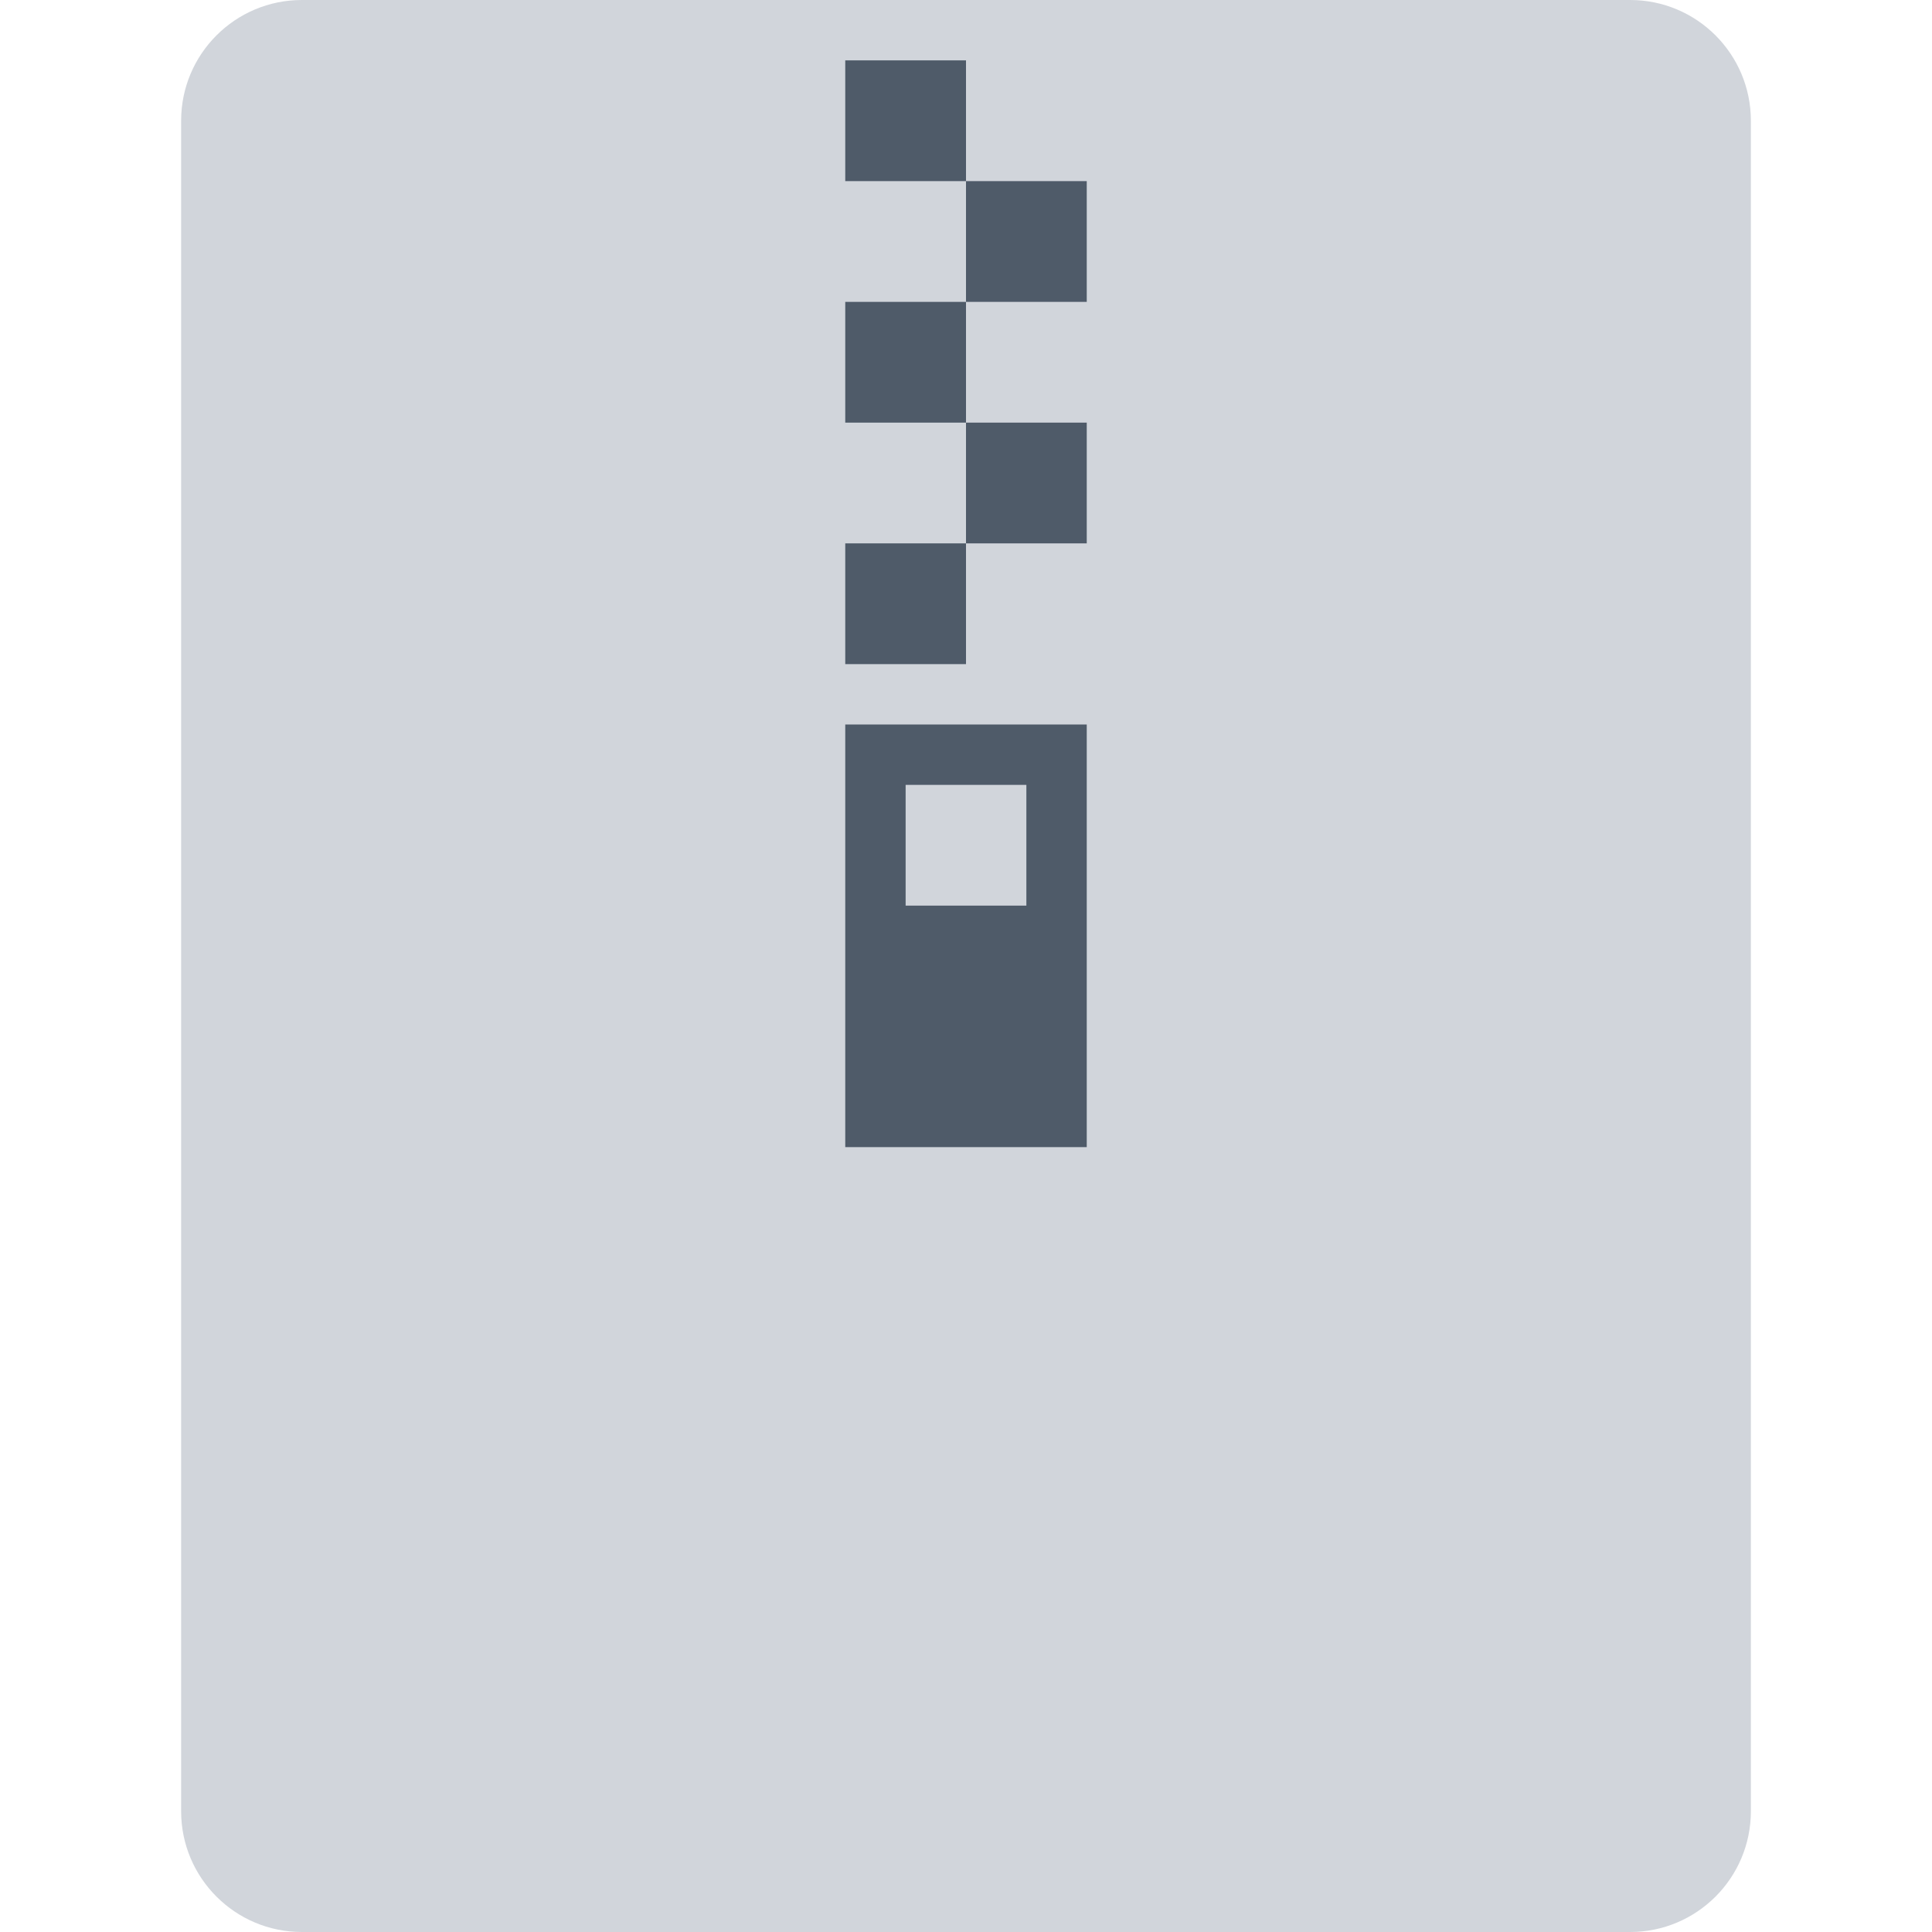
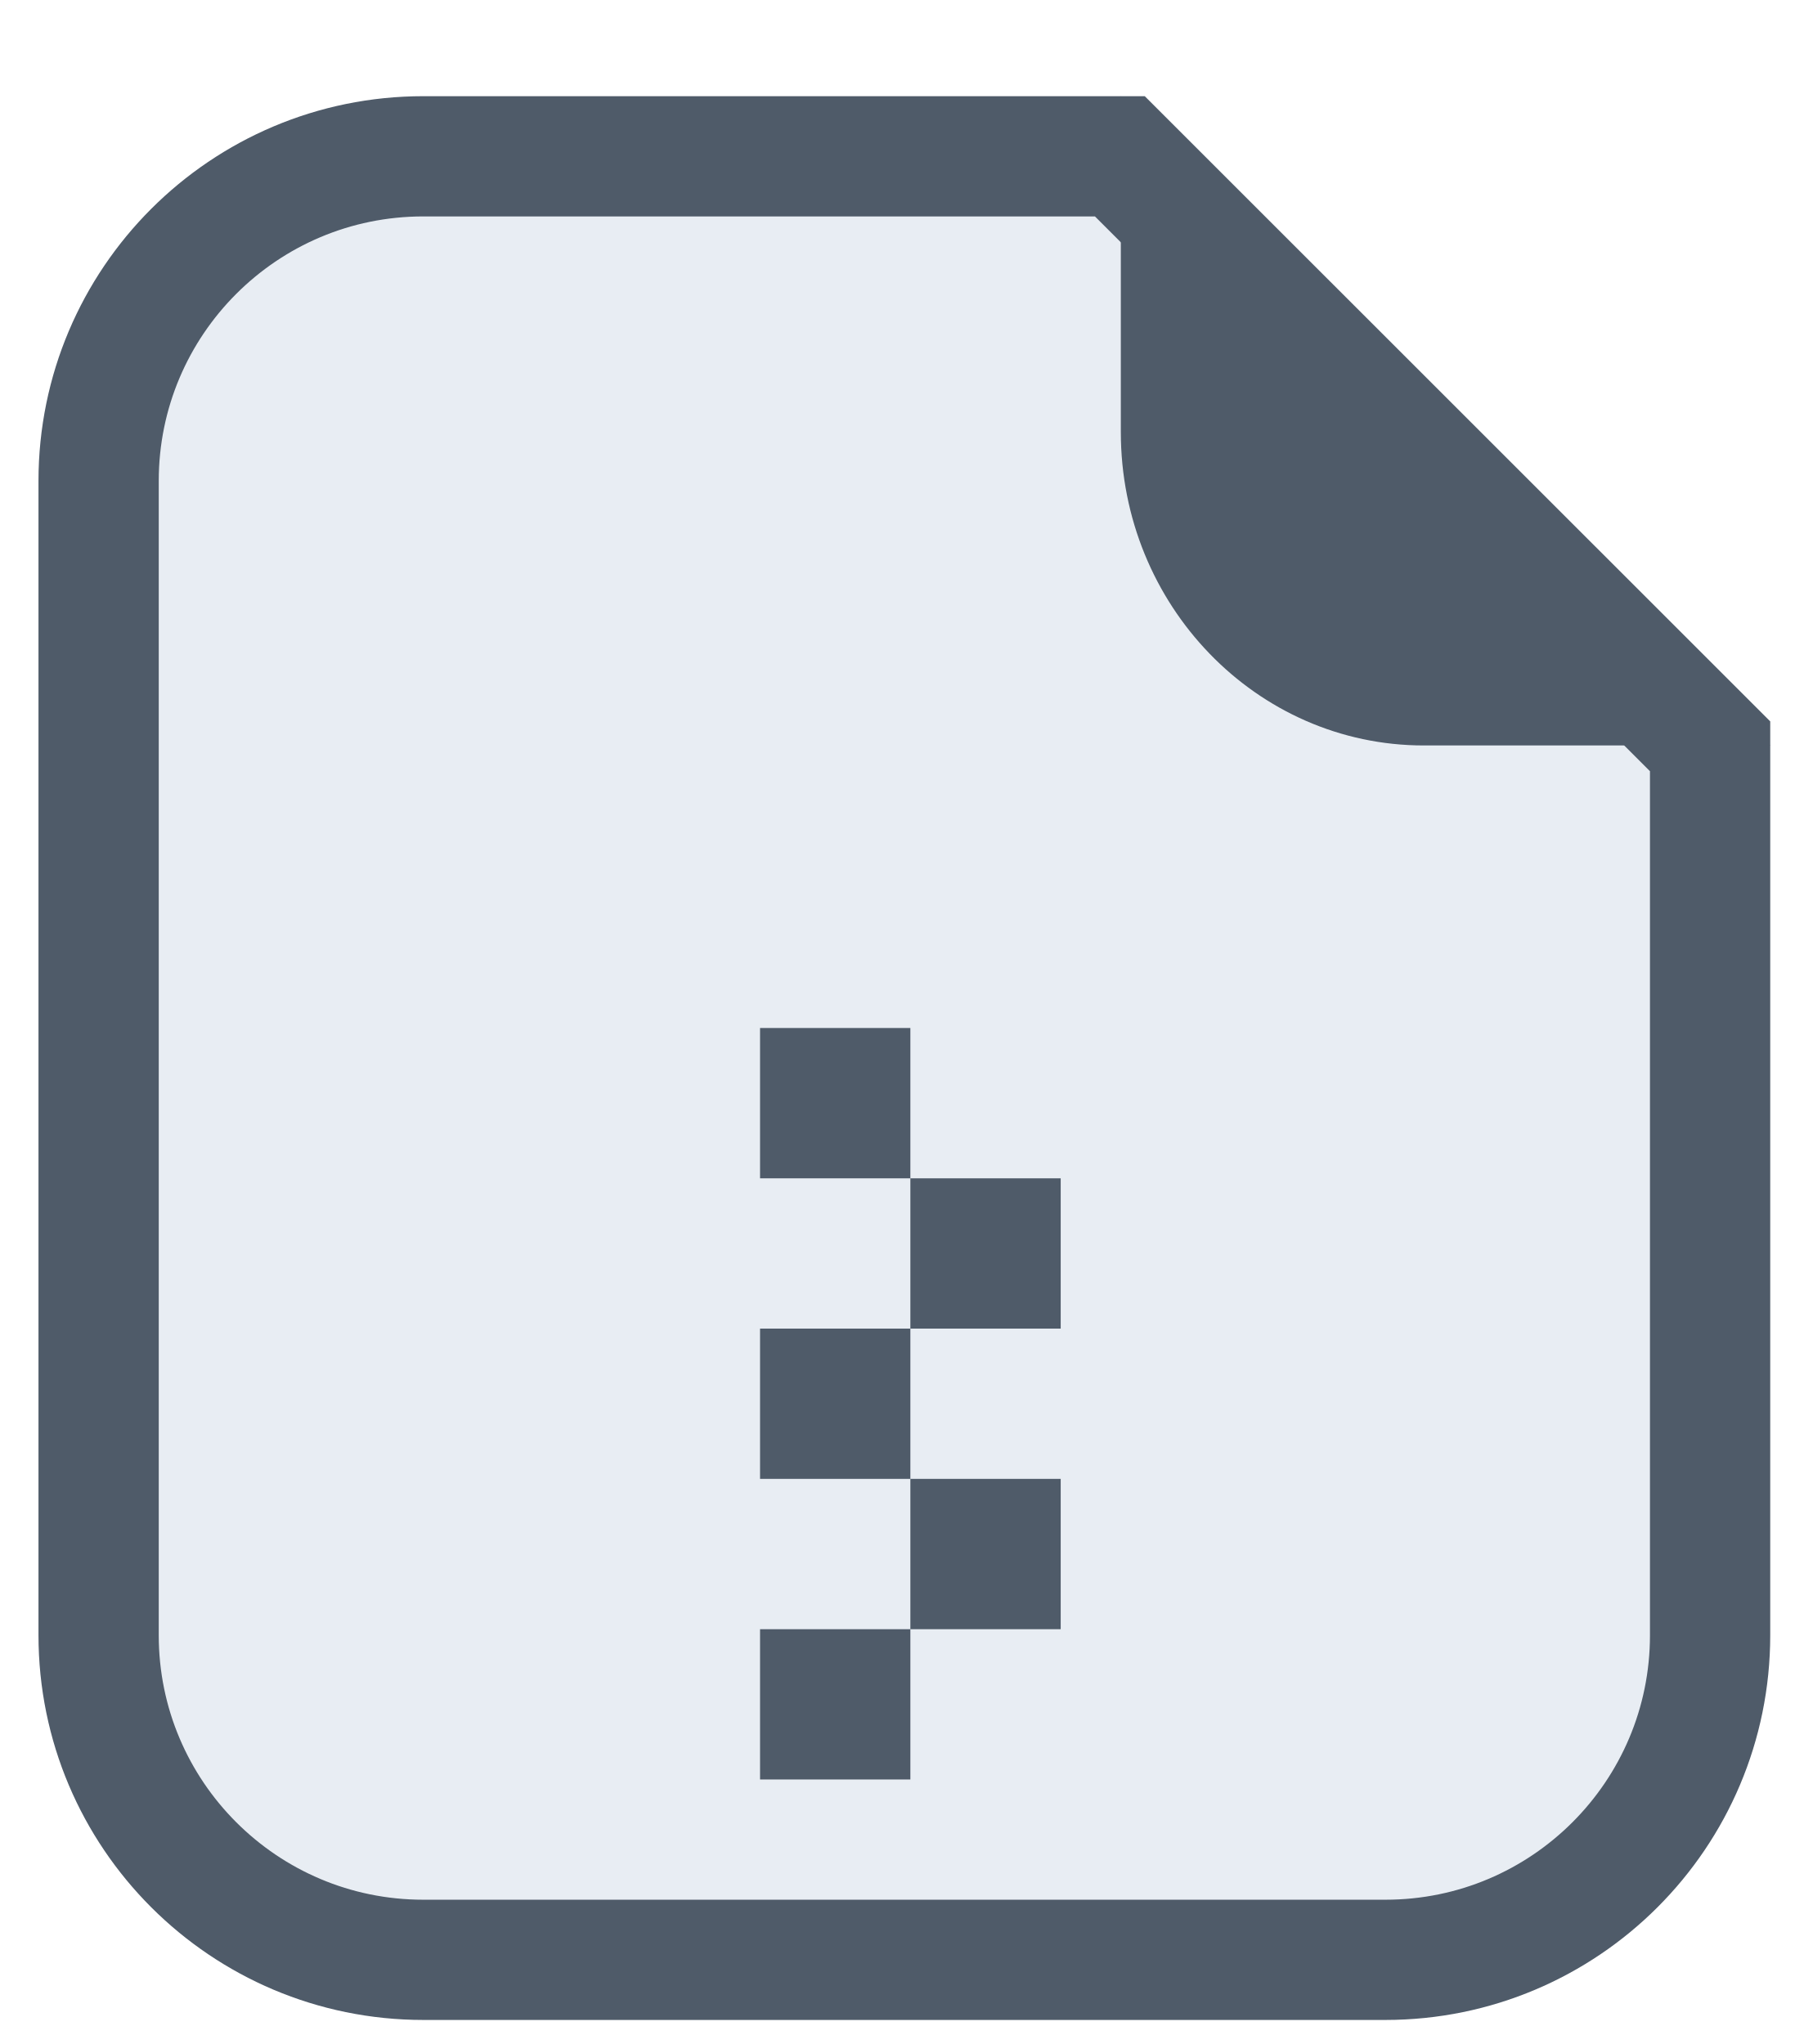
- <svg xmlns="http://www.w3.org/2000/svg" width="32" height="32" viewBox="0 0 32 32">
-   <g fill="none" fill-rule="evenodd" transform="translate(3)">
-     <rect width="26" height="32" fill="#D1D5DB" rx="2" />
-     <path fill="#4F5B69" d="M11,1 L13,1 L13,3 L11,3 L11,1 Z M11,5 L13,5 L13,7 L11,7 L11,5 Z M11,9 L13,9 L13,11 L11,11 L11,9 Z M13,3 L15,3 L15,5 L13,5 L13,3 Z M13,7 L15,7 L15,9 L13,9 L13,7 Z M11,12 L15,12 L15,19 L11,19 L11,12 Z M12,13 L14,13 L14,15 L12,15 L12,13 Z" />
-   </g>
+ <svg xmlns="http://www.w3.org/2000/svg" width="15" height="17" viewBox="0 0 15 17" fill="none">
+   <path d="M3.52 1.3h5.792l4.908 4.907V13.6a2.7 2.7 0 0 1-2.7 2.7h-8a2.7 2.7 0 0 1-2.7-2.7V4a2.7 2.7 0 0 1 2.7-2.7Z" fill="#E8EDF3" stroke="#4F5B69" />
+   <path d="M14.72 6.2 9.32.8v2.793c0 1.44 1.128 2.607 2.52 2.607h2.88ZM6.32 8.55h1.25V9.8H6.32zM7.57 9.8h1.25v1.25H7.57zM6.32 11.05h1.25v1.25H6.32zM7.57 12.3h1.25v1.25H7.57zM6.32 13.55h1.25v1.25H6.32z" fill="#4F5B69" />
</svg>
